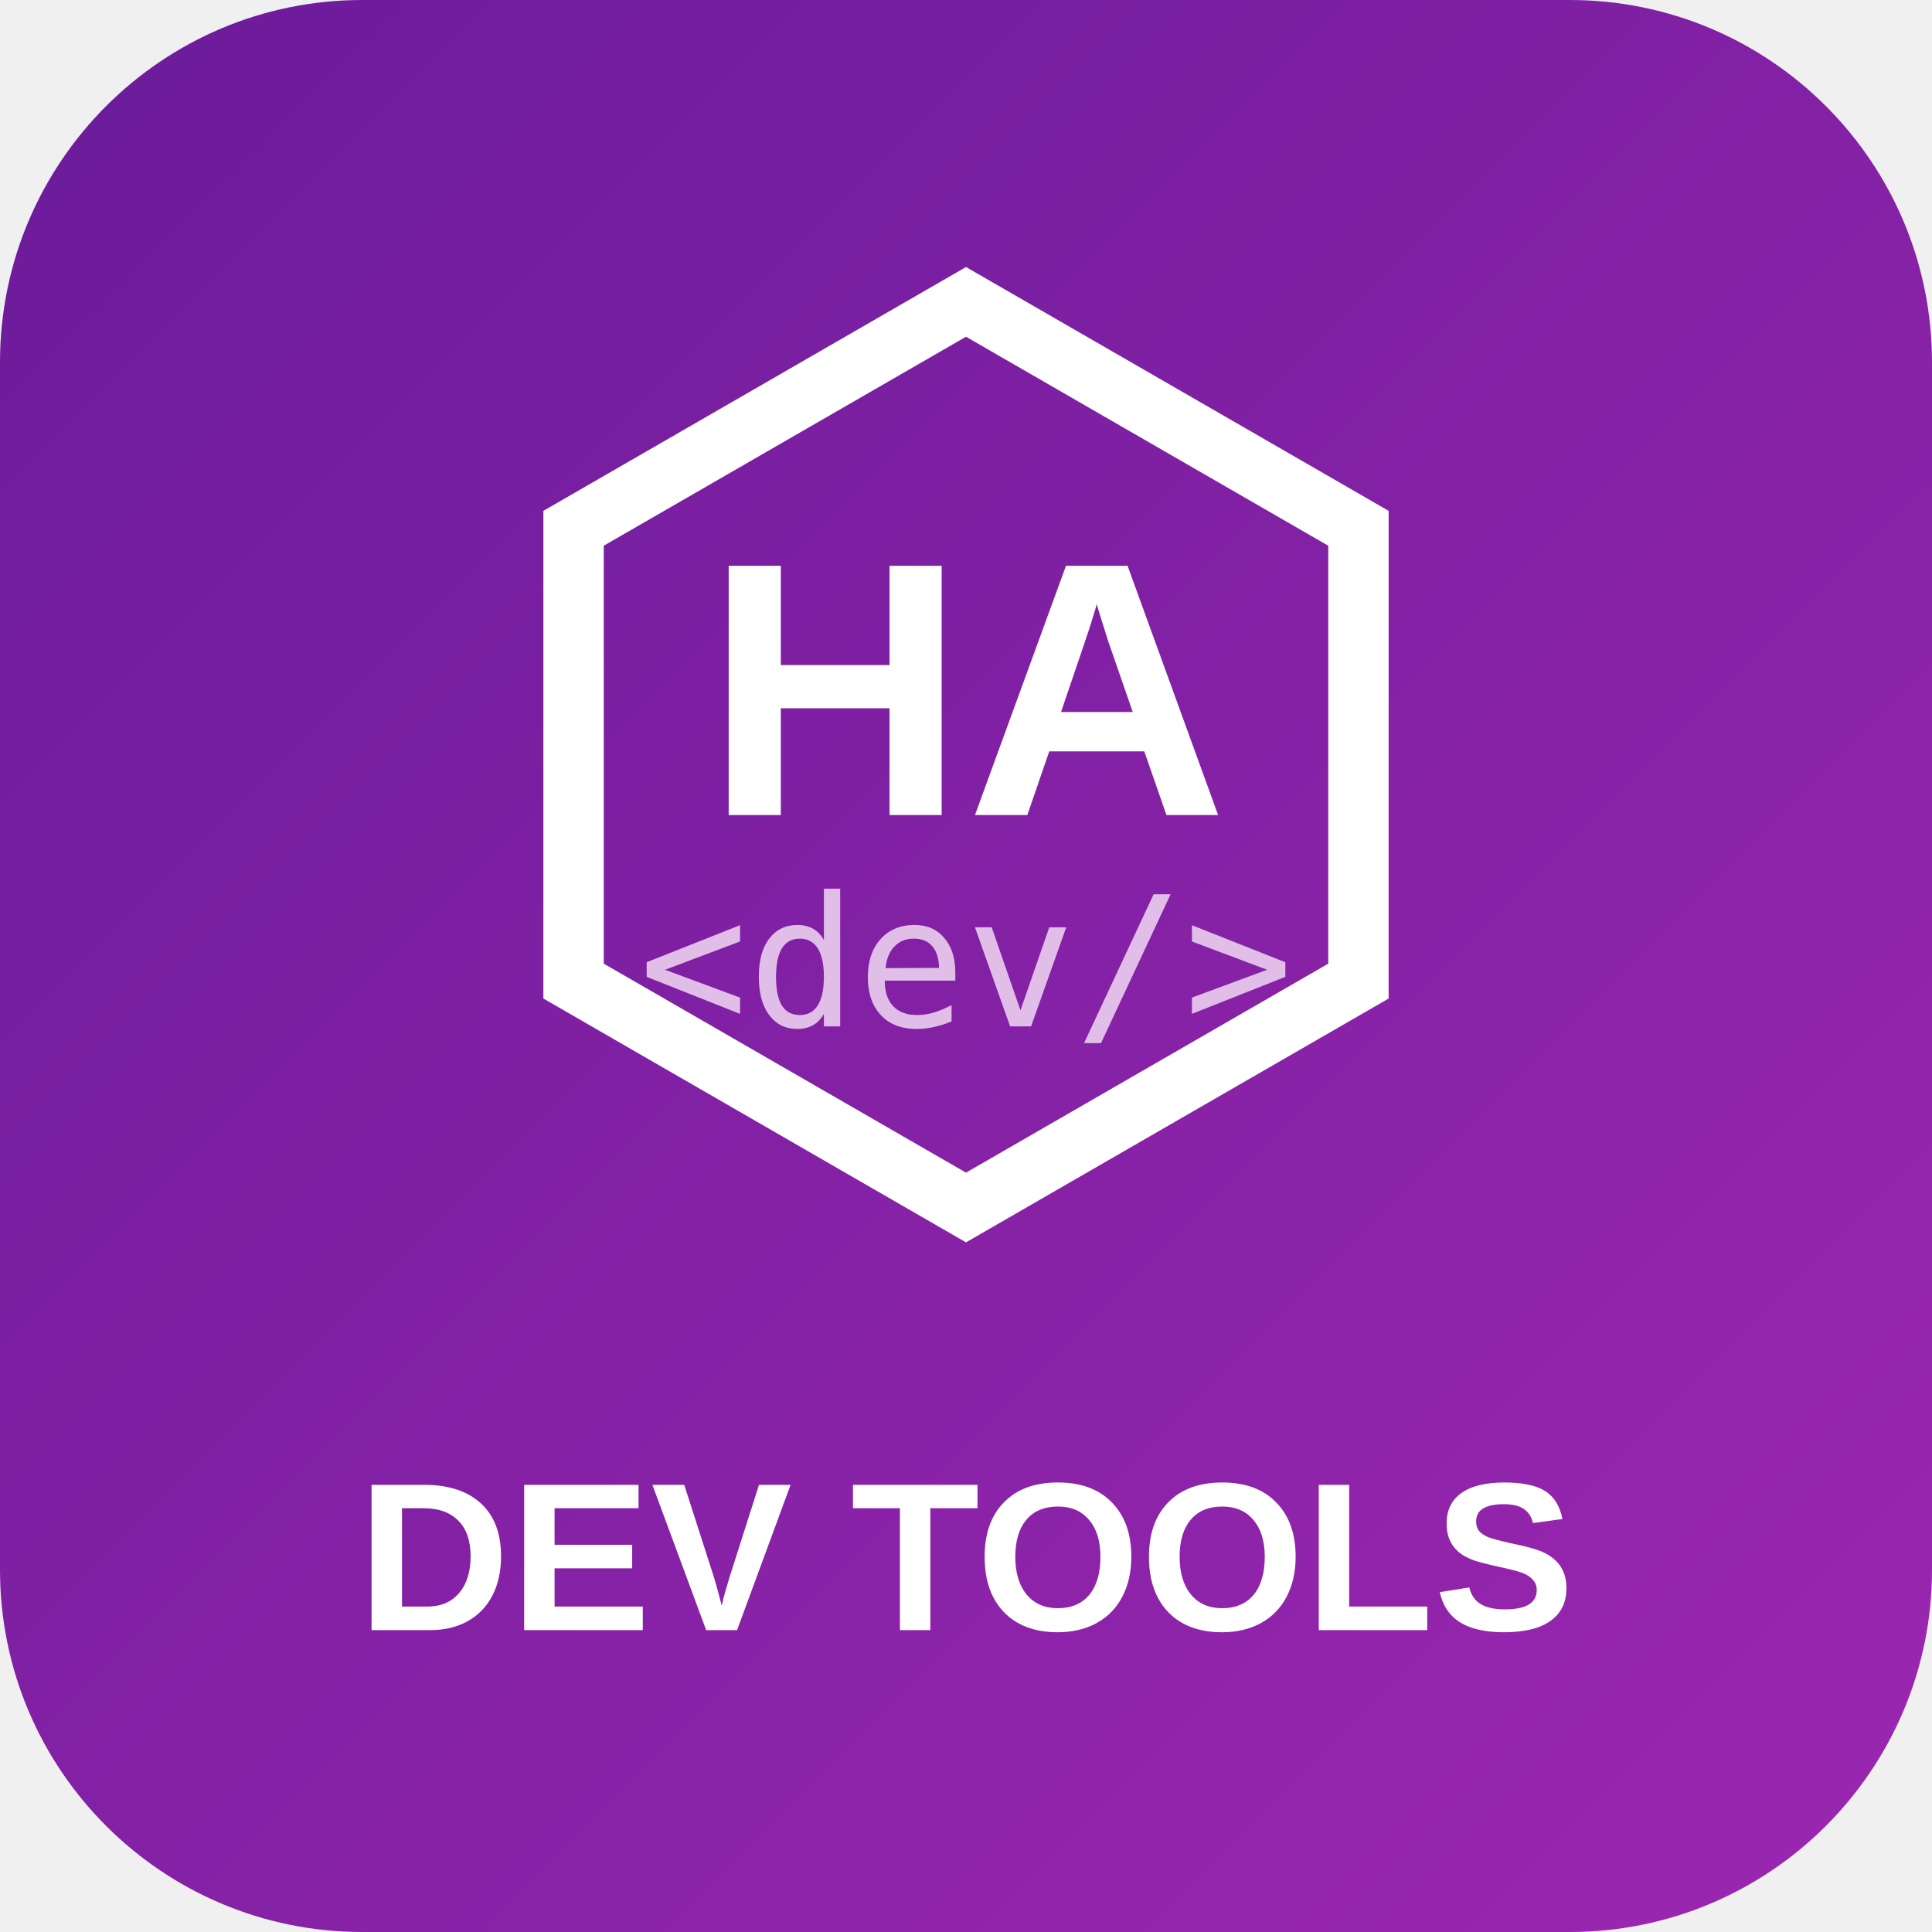
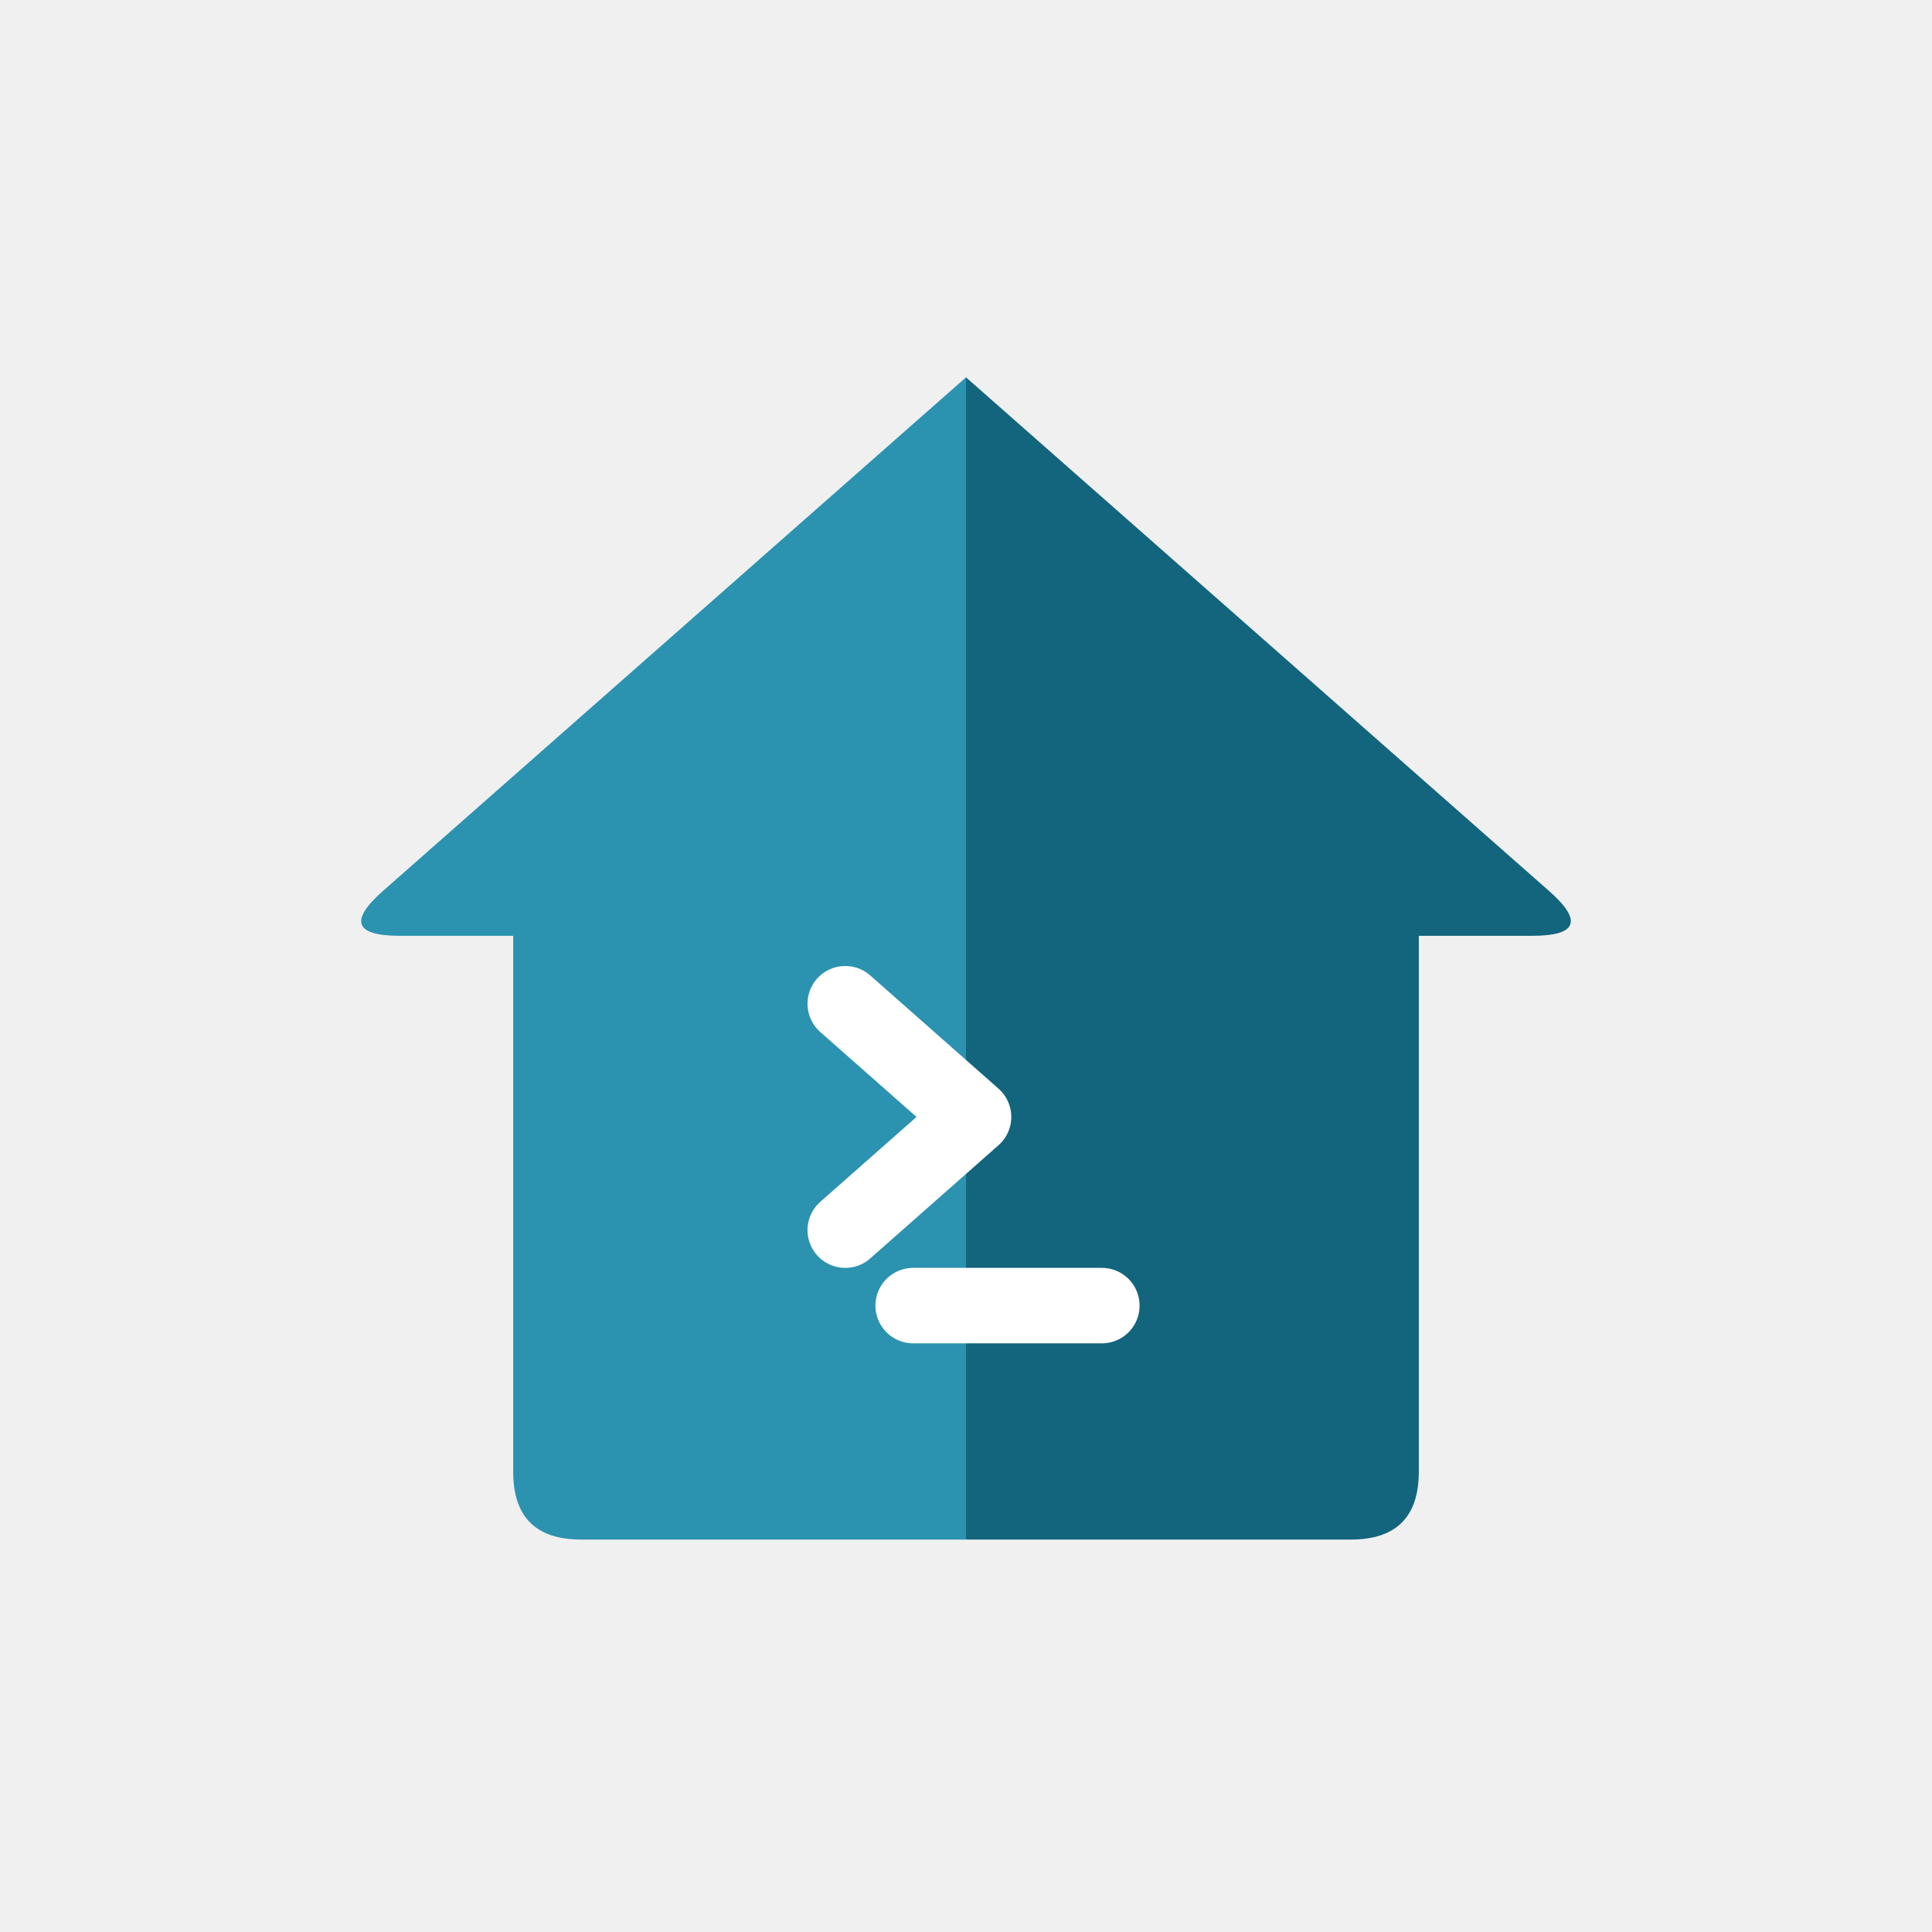
- <svg xmlns="http://www.w3.org/2000/svg" viewBox="0 0 128 128" width="128" height="128">
-   <defs>
-     <linearGradient id="grad5" x1="0%" y1="0%" x2="100%" y2="100%">
-       <stop offset="0%" style="stop-color:#6A1B9A;stop-opacity:1" />
-       <stop offset="100%" style="stop-color:#9C27B0;stop-opacity:1" />
-     </linearGradient>
-   </defs>
-   <rect width="128" height="128" fill="url(#grad5)" rx="24" />
-   <path d="M 64,20 L 90,35 L 90,65 L 64,80 L 38,65 L 38,35 Z" fill="none" stroke="white" stroke-width="4" />
-   <text x="64" y="54" font-family="Arial, sans-serif" font-size="24" font-weight="bold" fill="white" text-anchor="middle">HA</text>
-   <text x="64" y="68" font-family="monospace" font-size="12" fill="#E1BEE7" text-anchor="middle">&lt;dev/&gt;</text>
-   <text x="64" y="108" font-family="Arial, sans-serif" font-size="14" font-weight="bold" fill="white" text-anchor="middle">DEV TOOLS</text>
+ <svg xmlns="http://www.w3.org/2000/svg" width="256" height="256" viewBox="0 0 256 256">
+   <path d="M68.00,112.00 L68.00,112.00 L128.00,112.00 L128.00,204.00 L77.00,204.00 Q68.00,204.00 68.00,195.00 Z" fill="#2B93B0" />
+   <path d="M128.00,112.00 L128.00,112.00 L188.00,112.00 L188.00,195.00 Q188.00,204.00 179.00,204.00 L128.00,204.00 Z" fill="#12657D" />
+   <path d="M128.00,50.00 L128.00,50.00 L50.75,118.05 Q44.00,124.00 53.00,124.00 L128.00,124.00 Z" fill="#2B93B0" />
+   <path d="M128.00,50.00 L128.00,50.00 L205.25,118.05 Q212.00,124.00 203.00,124.00 L128.00,124.00 Z" fill="#12657D" />
+   <path d="M112,133 L129,148 L112,163" fill="none" stroke="#FFFFFF" stroke-width="10" stroke-linecap="round" stroke-linejoin="round" />
+   <path d="M121,173 L146,173" fill="none" stroke="#FFFFFF" stroke-width="10" stroke-linecap="round" />
</svg>
